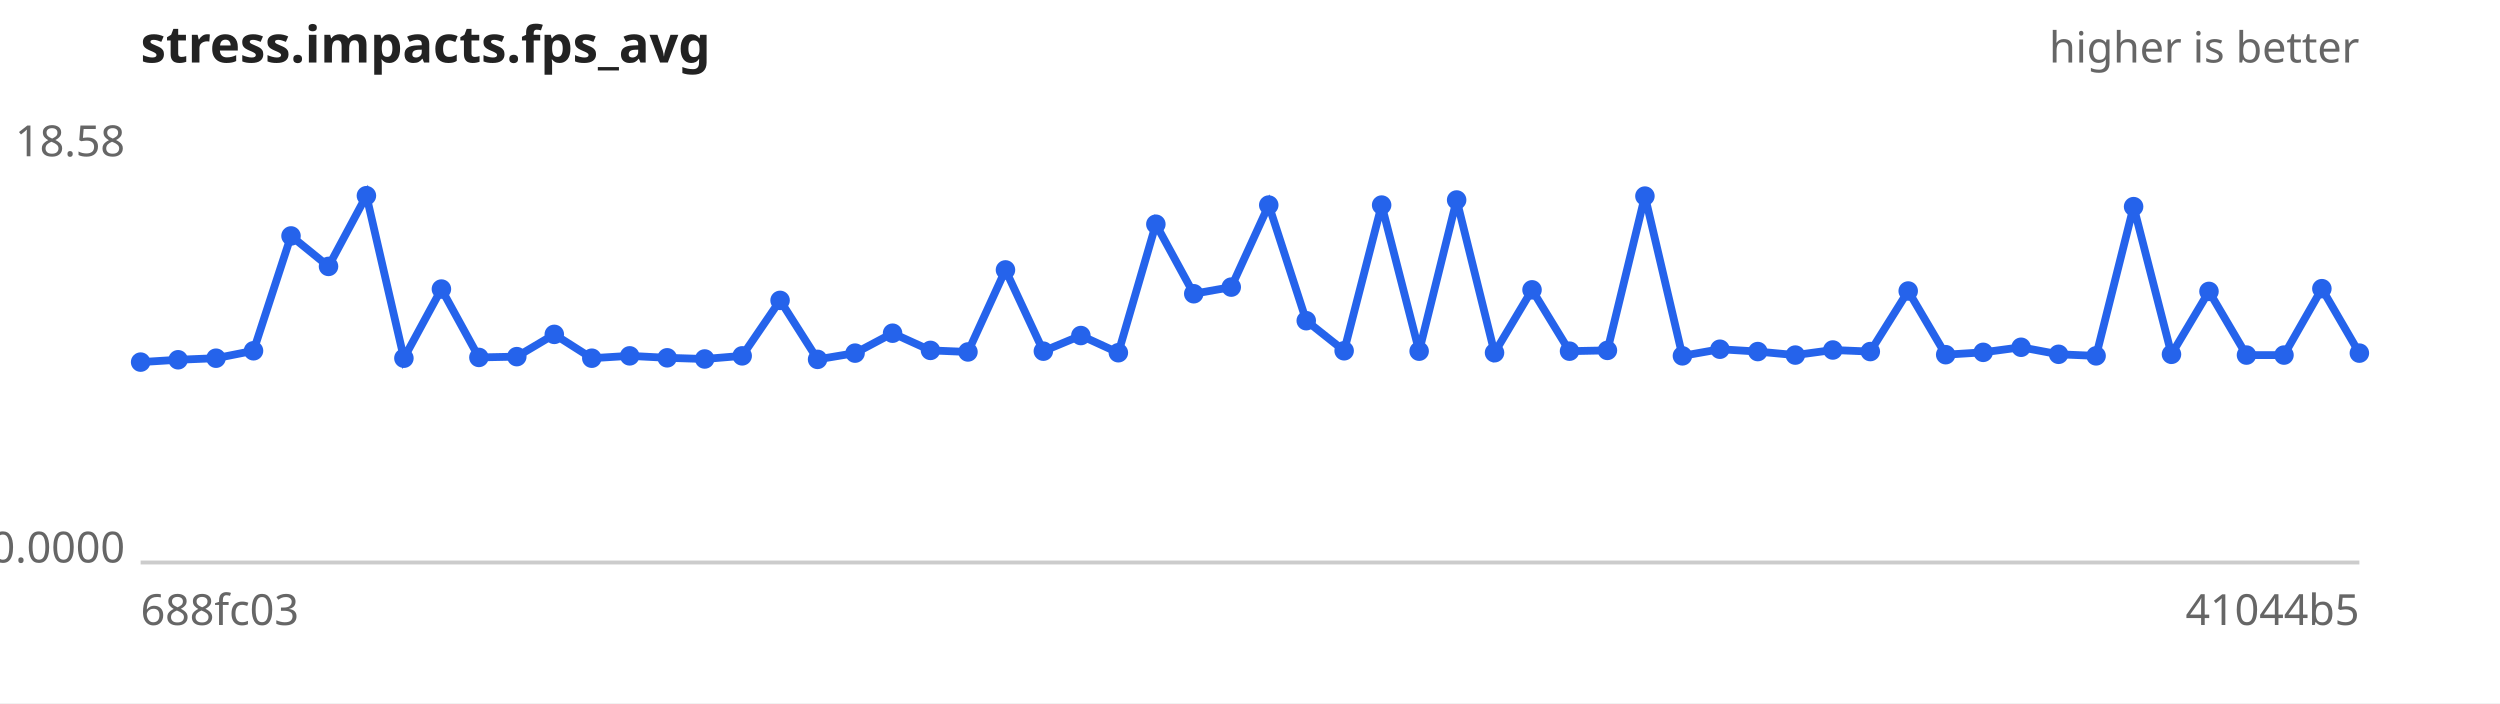
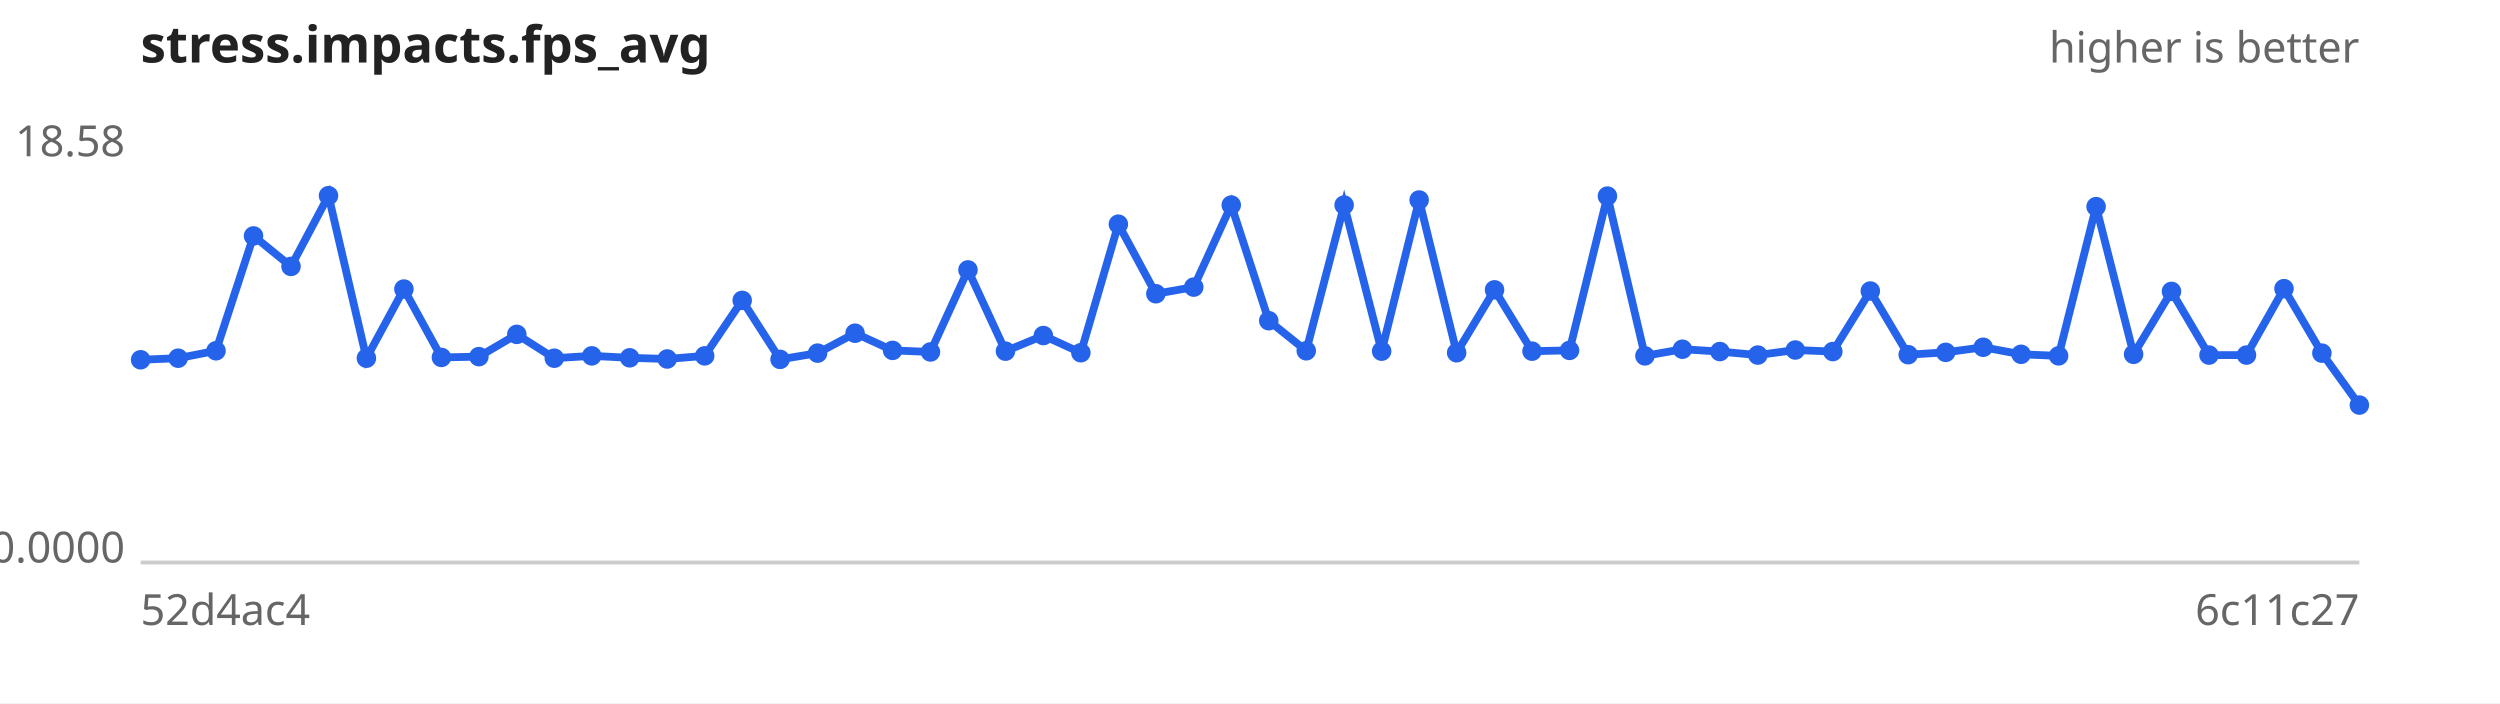
<svg xmlns="http://www.w3.org/2000/svg" width="640" height="180" viewBox="0 0 640 180" font-family="sans-serif" font-size="11">
  <rect width="640" height="180" fill="#ffffff" />
  <text x="36" y="16" font-size="13" font-weight="bold" fill="#222">stress.impacts.fps_avg</text>
  <text x="604" y="16" text-anchor="end" fill="#666">higher is better</text>
  <line x1="36" y1="144" x2="604" y2="144" stroke="#ccc" />
  <text x="32" y="40.0" text-anchor="end" fill="#666">18.58</text>
  <text x="32" y="144.0" text-anchor="end" fill="#666">0.0000</text>
-   <text x="36" y="160" fill="#666">688fc03</text>
-   <text x="604" y="160" text-anchor="end" fill="#666">41044b5</text>
-   <path d="M36.0,92.7 L45.6,92.1 L55.3,91.7 L64.9,89.8 L74.5,60.4 L84.1,68.2 L93.8,50.1 L103.4,91.7 L113.0,74.0 L122.6,91.5 L132.3,91.3 L141.9,85.6 L151.5,91.7 L161.2,91.1 L170.8,91.6 L180.4,91.9 L190.0,91.1 L199.7,76.9 L209.3,92.0 L218.9,90.4 L228.5,85.3 L238.2,89.7 L247.8,90.1 L257.4,69.1 L267.1,89.9 L276.7,85.9 L286.3,90.3 L295.9,57.4 L305.6,75.2 L315.2,73.5 L324.8,52.5 L334.4,82.1 L344.1,89.8 L353.7,52.5 L363.3,89.9 L372.9,51.2 L382.6,90.3 L392.2,74.2 L401.8,89.9 L411.5,89.7 L421.1,50.2 L430.7,91.1 L440.3,89.4 L450.0,90.0 L459.6,90.9 L469.2,89.6 L478.8,90.0 L488.5,74.5 L498.1,90.8 L507.7,90.2 L517.4,88.9 L527.0,90.7 L536.6,91.1 L546.2,52.9 L555.9,90.7 L565.5,74.6 L575.1,90.9 L584.7,90.9 L594.4,73.9 L604.0,90.4" fill="none" stroke="#2563eb" stroke-width="2" />
+   <text x="36" y="160" fill="#666">52d4ac4</text>
+   <text x="604" y="160" text-anchor="end" fill="#666">6c11c27</text>
+   <path d="M36.0,92.1 L45.6,91.7 L55.3,89.8 L64.9,60.4 L74.5,68.2 L84.1,50.1 L93.8,91.7 L103.4,74.0 L113.0,91.5 L122.6,91.3 L132.3,85.6 L141.9,91.7 L151.5,91.1 L161.2,91.6 L170.8,91.9 L180.4,91.1 L190.0,76.9 L199.7,92.0 L209.3,90.4 L218.9,85.3 L228.5,89.7 L238.2,90.1 L247.8,69.1 L257.4,89.9 L267.1,85.9 L276.7,90.3 L286.3,57.4 L295.9,75.2 L305.6,73.5 L315.2,52.5 L324.8,82.1 L334.4,89.8 L344.1,52.5 L353.7,89.9 L363.3,51.2 L372.9,90.3 L382.6,74.2 L392.2,89.9 L401.8,89.7 L411.5,50.2 L421.1,91.1 L430.7,89.4 L440.3,90.0 L450.0,90.9 L459.6,89.6 L469.2,90.0 L478.8,74.5 L488.5,90.8 L498.1,90.2 L507.7,88.9 L517.4,90.7 L527.0,91.1 L536.6,52.9 L546.2,90.7 L555.9,74.6 L565.5,90.9 L575.1,90.9 L584.7,73.9 L594.4,90.4 L604.0,103.7" fill="none" stroke="#2563eb" stroke-width="2" />
  <g fill="#2563eb">
-     <circle cx="36.0" cy="92.7" r="2.5" />
-     <circle cx="45.6" cy="92.1" r="2.5" />
-     <circle cx="55.3" cy="91.7" r="2.5" />
-     <circle cx="64.9" cy="89.8" r="2.5" />
-     <circle cx="74.5" cy="60.4" r="2.5" />
-     <circle cx="84.1" cy="68.2" r="2.5" />
-     <circle cx="93.8" cy="50.1" r="2.5" />
-     <circle cx="103.4" cy="91.7" r="2.5" />
-     <circle cx="113.0" cy="74.0" r="2.5" />
-     <circle cx="122.6" cy="91.5" r="2.5" />
-     <circle cx="132.3" cy="91.3" r="2.5" />
-     <circle cx="141.9" cy="85.6" r="2.5" />
-     <circle cx="151.5" cy="91.7" r="2.5" />
-     <circle cx="161.2" cy="91.1" r="2.5" />
-     <circle cx="170.8" cy="91.6" r="2.5" />
-     <circle cx="180.4" cy="91.9" r="2.5" />
-     <circle cx="190.0" cy="91.1" r="2.5" />
-     <circle cx="199.7" cy="76.9" r="2.5" />
-     <circle cx="209.3" cy="92.0" r="2.5" />
-     <circle cx="218.9" cy="90.4" r="2.5" />
-     <circle cx="228.5" cy="85.3" r="2.5" />
-     <circle cx="238.2" cy="89.7" r="2.5" />
-     <circle cx="247.8" cy="90.1" r="2.5" />
-     <circle cx="257.4" cy="69.1" r="2.5" />
-     <circle cx="267.1" cy="89.9" r="2.5" />
-     <circle cx="276.7" cy="85.9" r="2.5" />
-     <circle cx="286.3" cy="90.3" r="2.5" />
-     <circle cx="295.9" cy="57.4" r="2.5" />
-     <circle cx="305.6" cy="75.2" r="2.5" />
-     <circle cx="315.2" cy="73.5" r="2.5" />
-     <circle cx="324.8" cy="52.5" r="2.5" />
-     <circle cx="334.4" cy="82.1" r="2.5" />
-     <circle cx="344.1" cy="89.8" r="2.5" />
-     <circle cx="353.7" cy="52.5" r="2.5" />
-     <circle cx="363.3" cy="89.9" r="2.5" />
-     <circle cx="372.9" cy="51.2" r="2.5" />
-     <circle cx="382.6" cy="90.3" r="2.5" />
-     <circle cx="392.2" cy="74.2" r="2.5" />
-     <circle cx="401.8" cy="89.9" r="2.5" />
-     <circle cx="411.5" cy="89.7" r="2.5" />
-     <circle cx="421.1" cy="50.2" r="2.5" />
-     <circle cx="430.7" cy="91.1" r="2.5" />
-     <circle cx="440.3" cy="89.4" r="2.5" />
-     <circle cx="450.0" cy="90.0" r="2.5" />
-     <circle cx="459.6" cy="90.9" r="2.5" />
-     <circle cx="469.2" cy="89.6" r="2.5" />
-     <circle cx="478.8" cy="90.0" r="2.5" />
-     <circle cx="488.5" cy="74.5" r="2.5" />
-     <circle cx="498.1" cy="90.8" r="2.5" />
-     <circle cx="507.7" cy="90.2" r="2.5" />
-     <circle cx="517.4" cy="88.9" r="2.5" />
-     <circle cx="527.0" cy="90.7" r="2.5" />
-     <circle cx="536.6" cy="91.1" r="2.5" />
-     <circle cx="546.2" cy="52.9" r="2.5" />
-     <circle cx="555.9" cy="90.7" r="2.5" />
-     <circle cx="565.5" cy="74.6" r="2.5" />
+     <circle cx="36.0" cy="92.1" r="2.5" />
+     <circle cx="45.6" cy="91.7" r="2.5" />
+     <circle cx="55.3" cy="89.8" r="2.5" />
+     <circle cx="64.9" cy="60.4" r="2.5" />
+     <circle cx="74.5" cy="68.2" r="2.5" />
+     <circle cx="84.1" cy="50.1" r="2.5" />
+     <circle cx="93.8" cy="91.7" r="2.5" />
+     <circle cx="103.4" cy="74.0" r="2.5" />
+     <circle cx="113.0" cy="91.5" r="2.5" />
+     <circle cx="122.6" cy="91.3" r="2.5" />
+     <circle cx="132.3" cy="85.6" r="2.5" />
+     <circle cx="141.9" cy="91.7" r="2.5" />
+     <circle cx="151.5" cy="91.1" r="2.5" />
+     <circle cx="161.2" cy="91.6" r="2.5" />
+     <circle cx="170.8" cy="91.9" r="2.5" />
+     <circle cx="180.4" cy="91.1" r="2.5" />
+     <circle cx="190.0" cy="76.9" r="2.5" />
+     <circle cx="199.7" cy="92.0" r="2.5" />
+     <circle cx="209.3" cy="90.4" r="2.5" />
+     <circle cx="218.9" cy="85.3" r="2.5" />
+     <circle cx="228.5" cy="89.7" r="2.5" />
+     <circle cx="238.2" cy="90.1" r="2.5" />
+     <circle cx="247.8" cy="69.1" r="2.5" />
+     <circle cx="257.4" cy="89.9" r="2.5" />
+     <circle cx="267.1" cy="85.9" r="2.5" />
+     <circle cx="276.7" cy="90.3" r="2.5" />
+     <circle cx="286.3" cy="57.4" r="2.5" />
+     <circle cx="295.9" cy="75.2" r="2.5" />
+     <circle cx="305.6" cy="73.5" r="2.5" />
+     <circle cx="315.2" cy="52.5" r="2.5" />
+     <circle cx="324.8" cy="82.1" r="2.5" />
+     <circle cx="334.4" cy="89.8" r="2.5" />
+     <circle cx="344.1" cy="52.5" r="2.5" />
+     <circle cx="353.7" cy="89.9" r="2.5" />
+     <circle cx="363.3" cy="51.2" r="2.5" />
+     <circle cx="372.9" cy="90.3" r="2.5" />
+     <circle cx="382.6" cy="74.2" r="2.5" />
+     <circle cx="392.2" cy="89.9" r="2.5" />
+     <circle cx="401.8" cy="89.7" r="2.5" />
+     <circle cx="411.5" cy="50.2" r="2.5" />
+     <circle cx="421.1" cy="91.1" r="2.5" />
+     <circle cx="430.7" cy="89.4" r="2.5" />
+     <circle cx="440.3" cy="90.0" r="2.5" />
+     <circle cx="450.0" cy="90.9" r="2.5" />
+     <circle cx="459.6" cy="89.6" r="2.5" />
+     <circle cx="469.2" cy="90.0" r="2.5" />
+     <circle cx="478.8" cy="74.5" r="2.5" />
+     <circle cx="488.5" cy="90.8" r="2.5" />
+     <circle cx="498.1" cy="90.2" r="2.5" />
+     <circle cx="507.7" cy="88.9" r="2.5" />
+     <circle cx="517.4" cy="90.7" r="2.5" />
+     <circle cx="527.0" cy="91.1" r="2.5" />
+     <circle cx="536.6" cy="52.9" r="2.5" />
+     <circle cx="546.2" cy="90.7" r="2.5" />
+     <circle cx="555.9" cy="74.6" r="2.5" />
+     <circle cx="565.5" cy="90.9" r="2.5" />
    <circle cx="575.1" cy="90.9" r="2.5" />
-     <circle cx="584.7" cy="90.9" r="2.5" />
-     <circle cx="594.4" cy="73.9" r="2.5" />
-     <circle cx="604.0" cy="90.4" r="2.5" />
+     <circle cx="584.7" cy="73.9" r="2.5" />
+     <circle cx="594.4" cy="90.4" r="2.5" />
+     <circle cx="604.0" cy="103.7" r="2.5" />
  </g>
</svg>
